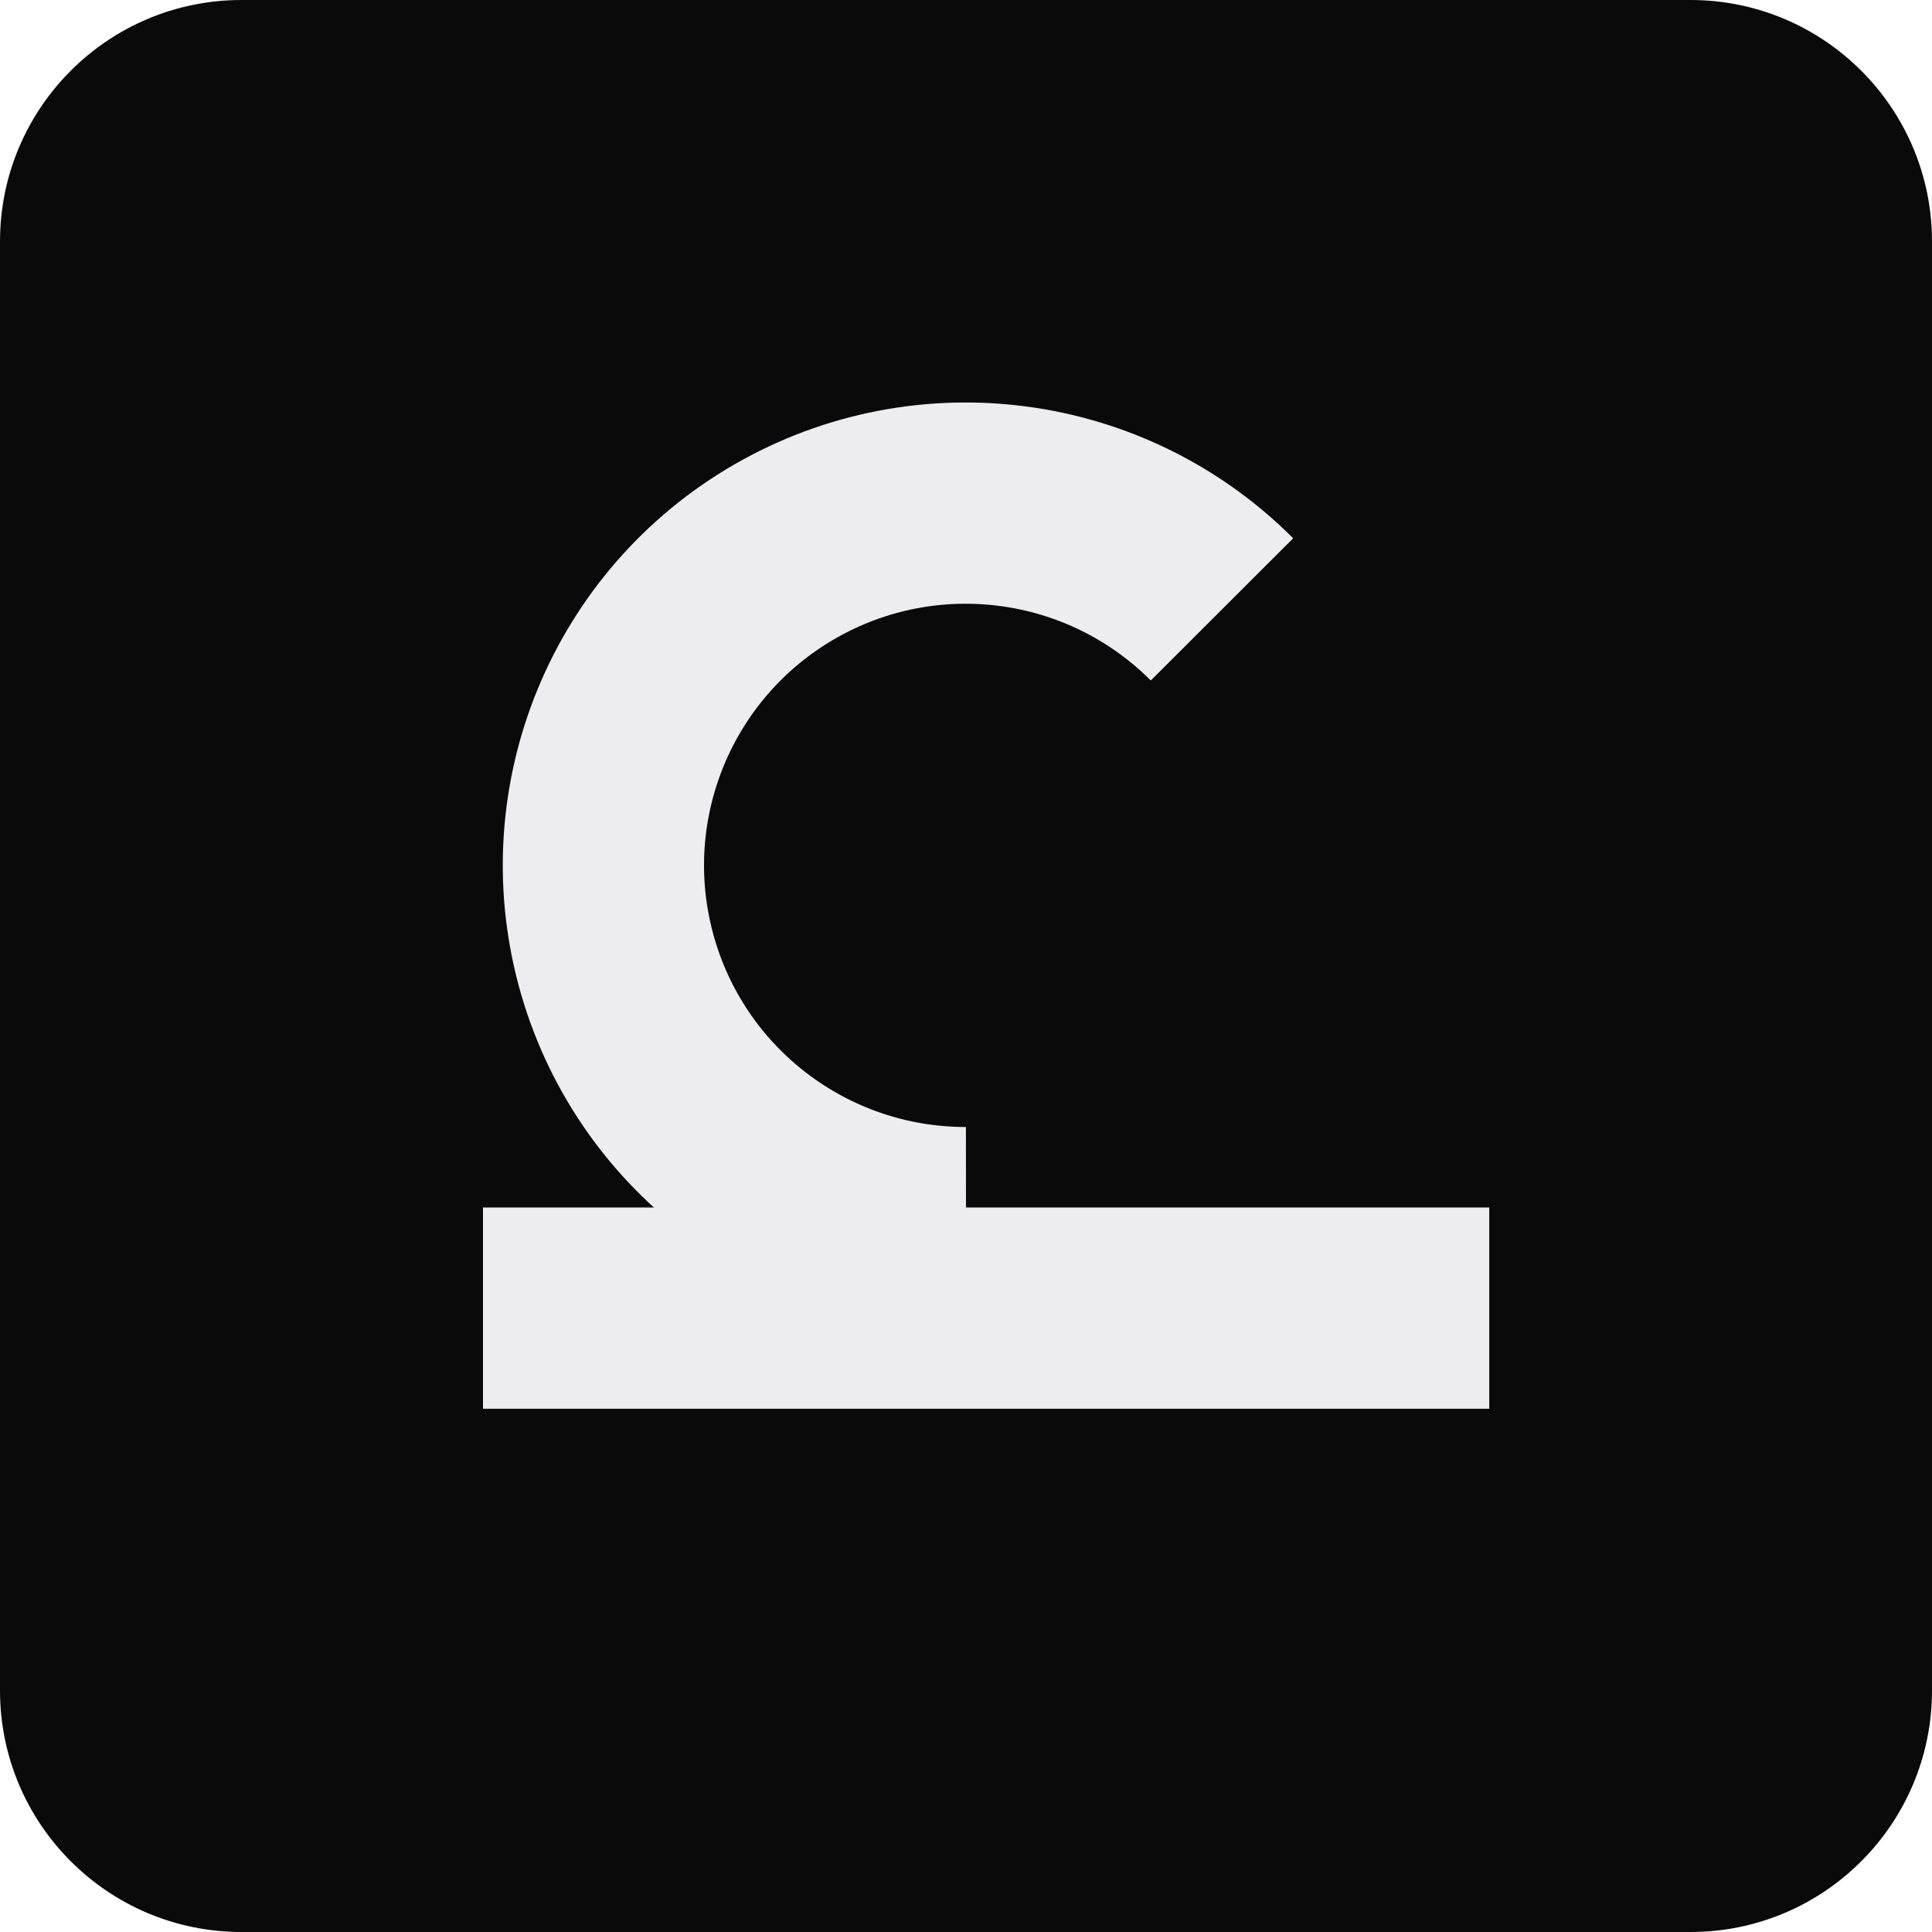
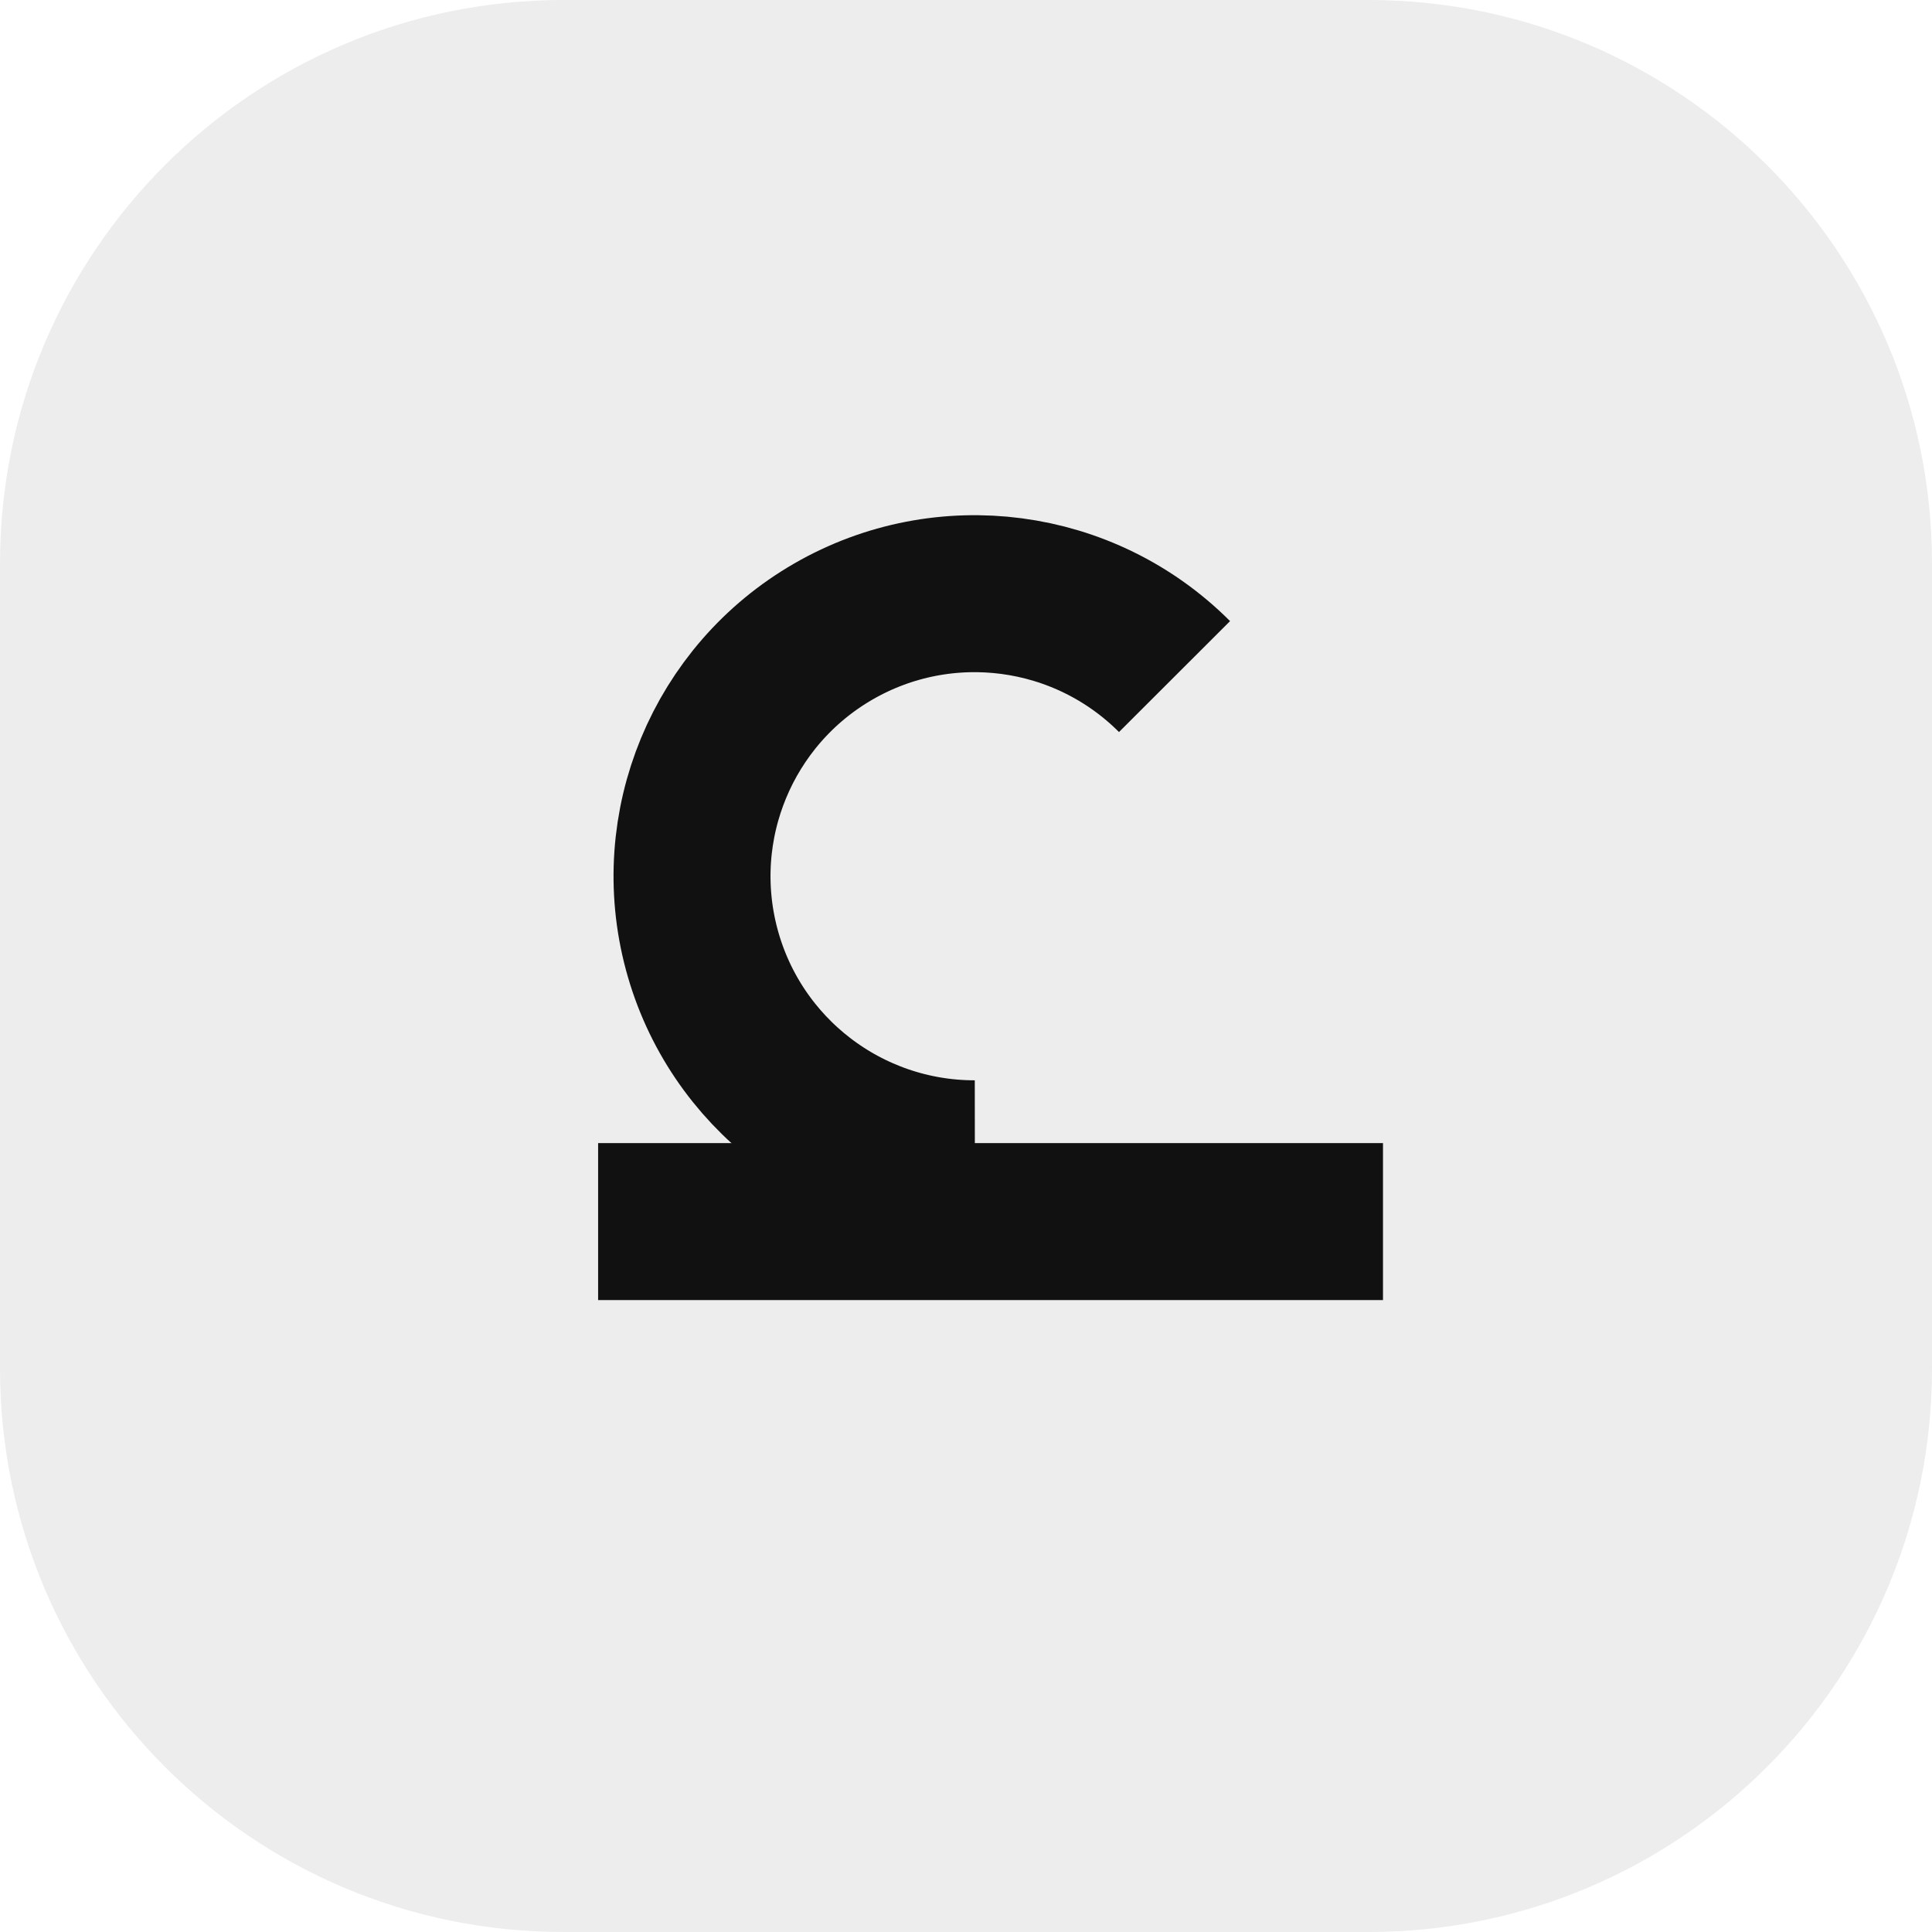
<svg xmlns="http://www.w3.org/2000/svg" viewBox="0 0 48 48">
-   <rect width="48" height="48" rx="6" fill="#0a0a0b" />
-   <path d="M30.36 15.14A9 9 0 1 0 24 30.5" fill="none" stroke="#ededef" stroke-width="5" />
-   <rect x="12" y="30" width="25" height="5" fill="#ededef" />
+   <rect width="48" height="48" rx="14" fill="#ededed" />
+   <g transform="translate(5.5 5) scale(.78)">
+     <path d="M30.36 15.14A9 9 0 1 0 24 30.5" fill="none" stroke="#111111" stroke-width="5" />
+     <rect x="12" y="30" width="25" height="5" fill="#111111" />
+   </g>
</svg>
